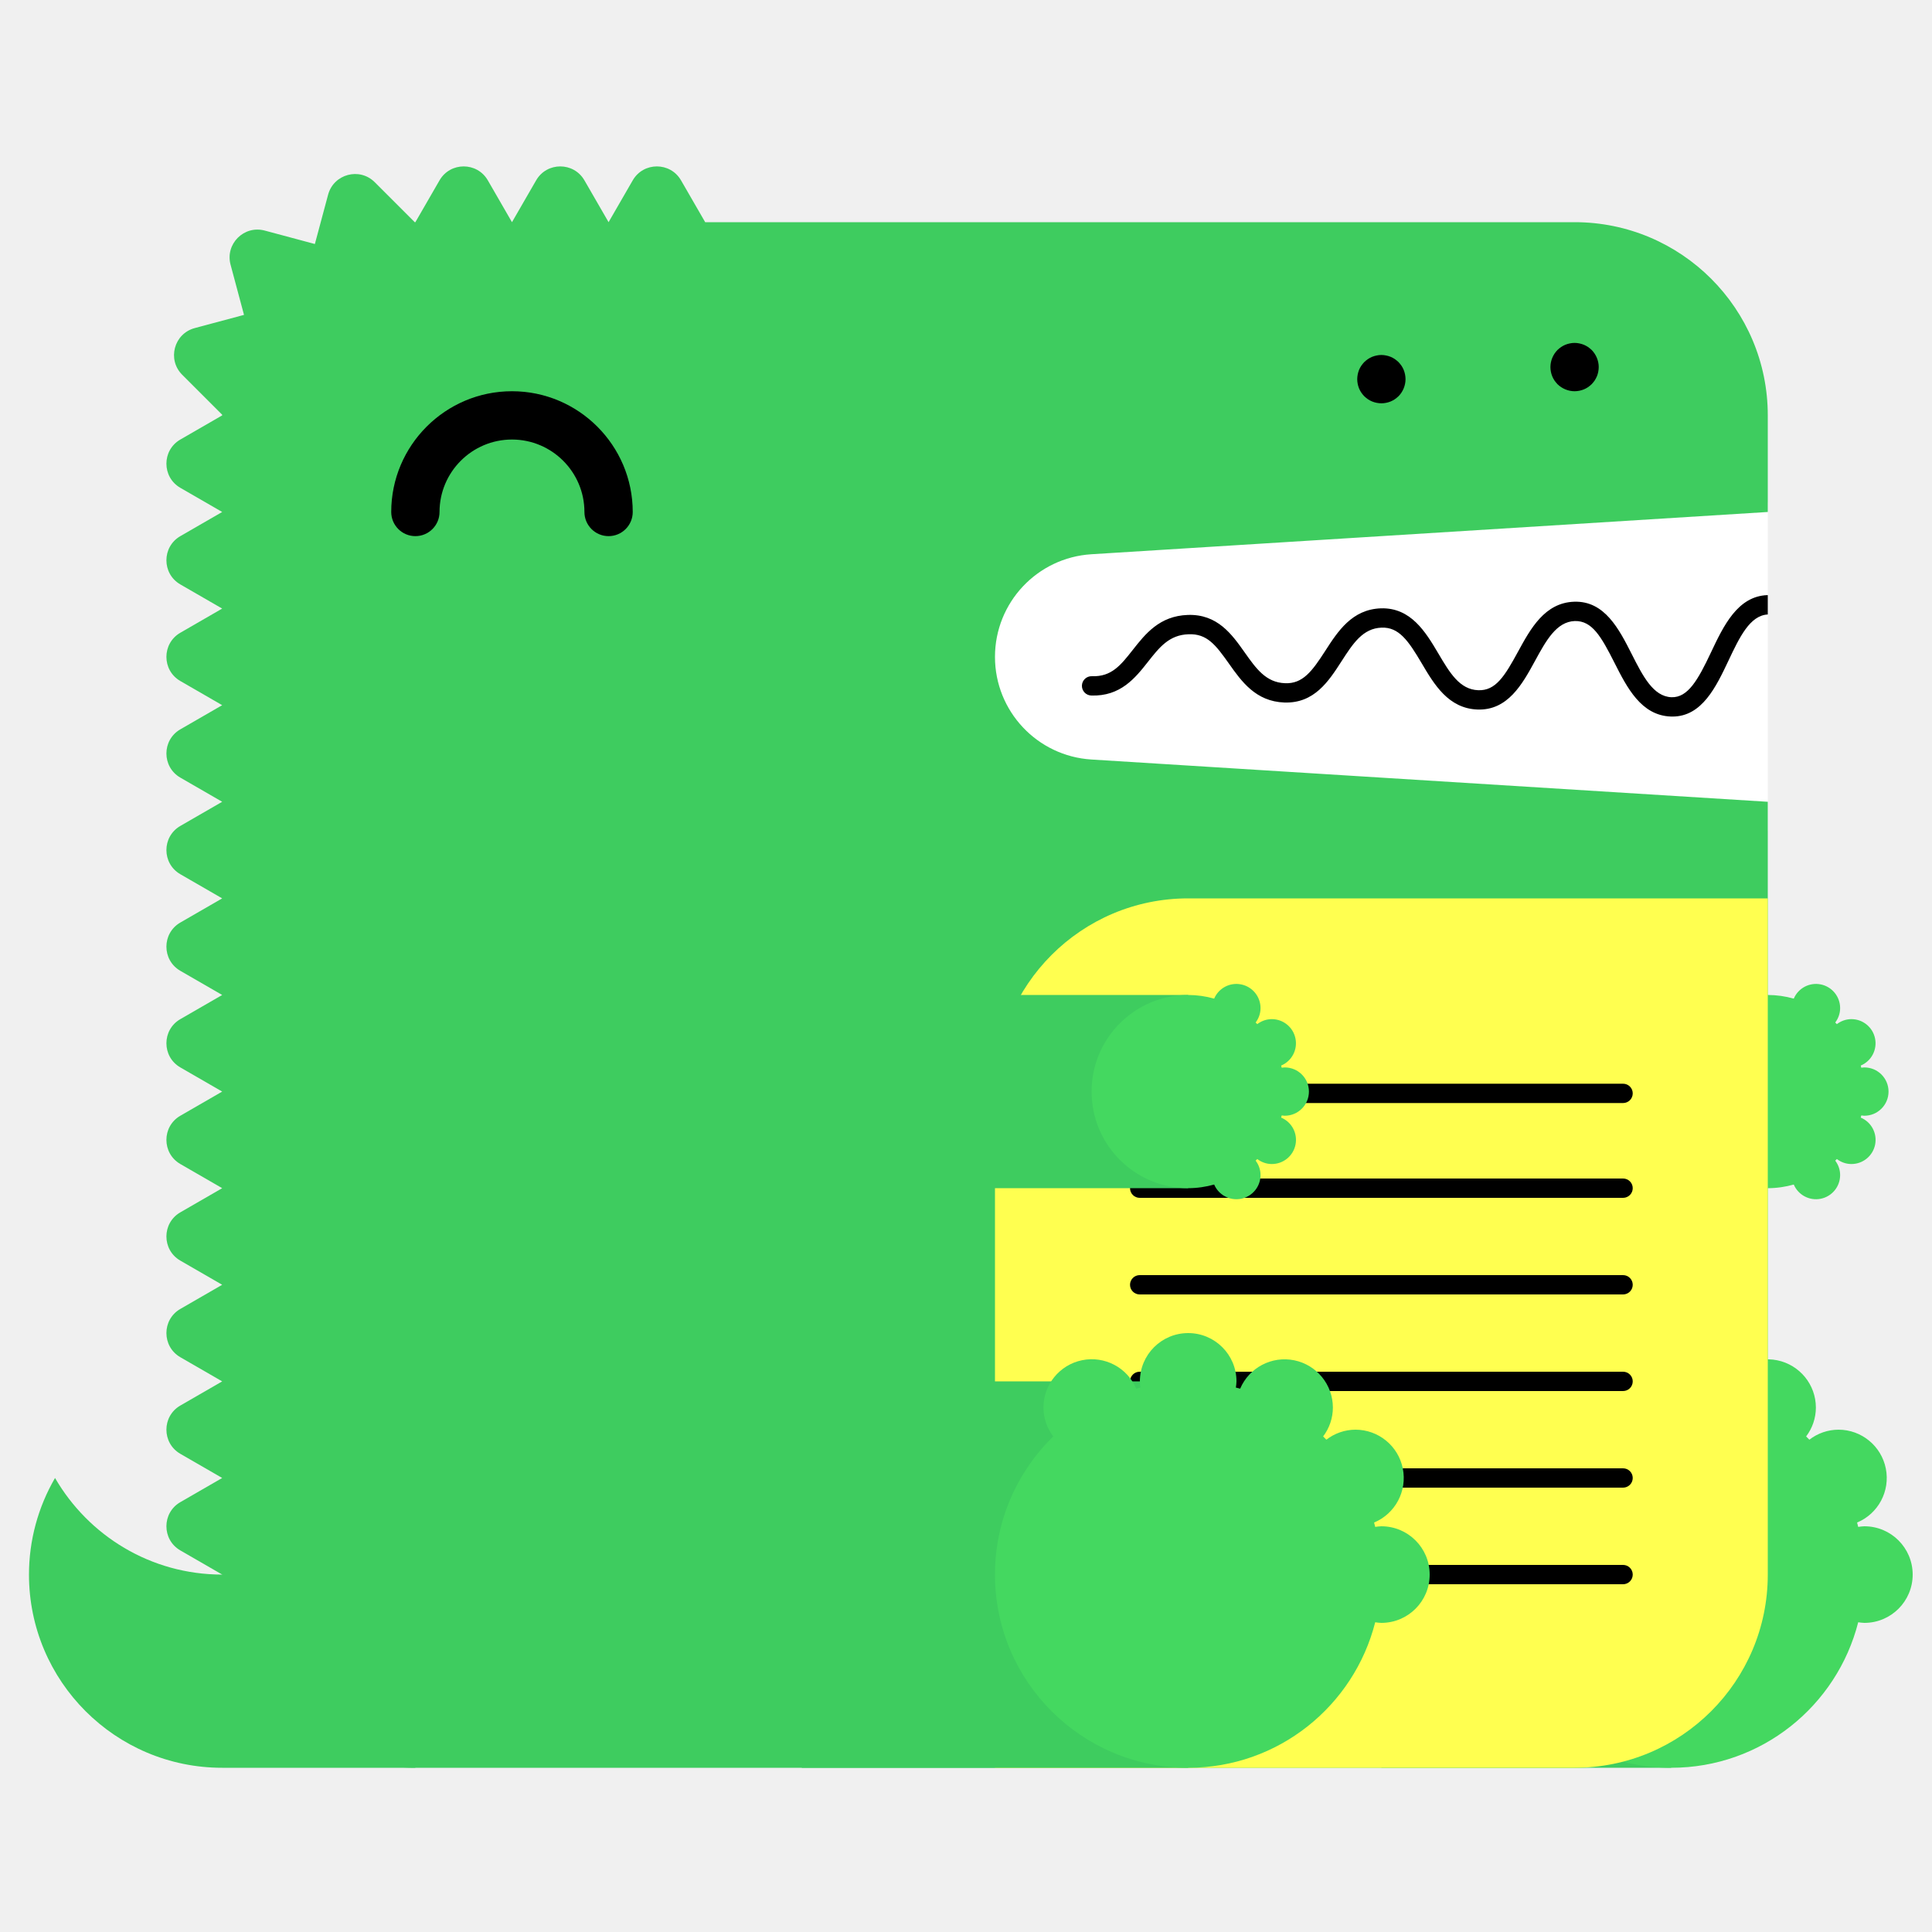
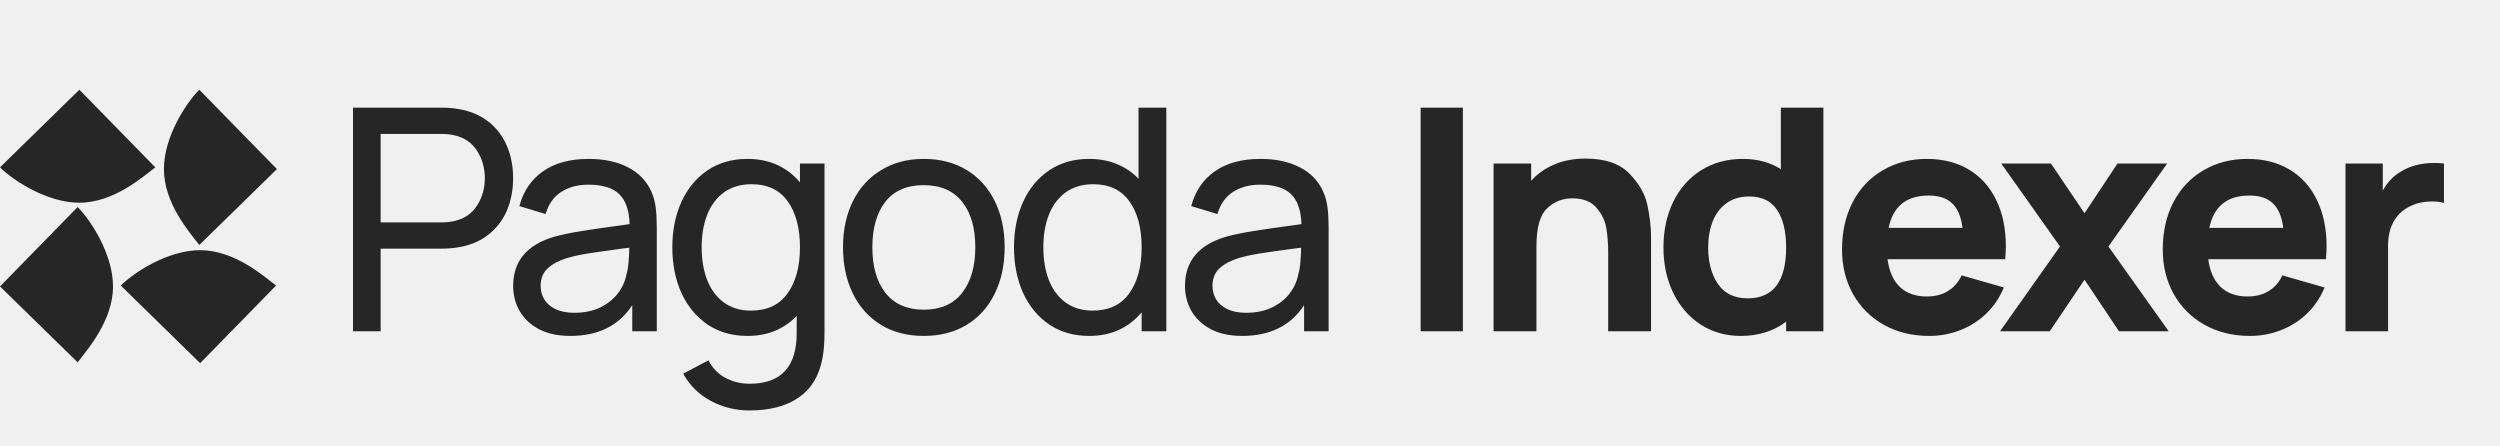
- <svg xmlns="http://www.w3.org/2000/svg" width="200" height="200" viewBox="0 0 200 200">
-   <g fill="none" fill-rule="evenodd">
-     <path fill="#FFF" d="M99 52h84v34H99z" />
-     <path d="M23 163c-7.398 0-13.843-4.027-17.303-10A19.886 19.886 0 0 0 3 163c0 11.046 8.954 20 20 20h20v-20H23z" fill="#3ECC5F" />
-     <path d="M112.98 57.376L183 53V43c0-11.046-8.954-20-20-20H73l-2.5-4.33c-1.112-1.925-3.889-1.925-5 0L63 23l-2.5-4.33c-1.111-1.925-3.889-1.925-5 0L53 23l-2.5-4.33c-1.111-1.925-3.889-1.925-5 0L43 23c-.022 0-.042.003-.065.003l-4.142-4.141c-1.57-1.571-4.252-.853-4.828 1.294l-1.369 5.104-5.192-1.392c-2.148-.575-4.111 1.389-3.535 3.536l1.39 5.193-5.102 1.367c-2.148.576-2.867 3.259-1.296 4.83l4.142 4.142c0 .021-.003.042-.003.064l-4.33 2.5c-1.925 1.111-1.925 3.889 0 5L23 53l-4.33 2.5c-1.925 1.111-1.925 3.889 0 5L23 63l-4.33 2.5c-1.925 1.111-1.925 3.889 0 5L23 73l-4.33 2.5c-1.925 1.111-1.925 3.889 0 5L23 83l-4.33 2.5c-1.925 1.111-1.925 3.889 0 5L23 93l-4.33 2.5c-1.925 1.111-1.925 3.889 0 5L23 103l-4.33 2.5c-1.925 1.111-1.925 3.889 0 5L23 113l-4.33 2.5c-1.925 1.111-1.925 3.889 0 5L23 123l-4.33 2.5c-1.925 1.111-1.925 3.889 0 5L23 133l-4.33 2.5c-1.925 1.111-1.925 3.889 0 5L23 143l-4.33 2.5c-1.925 1.111-1.925 3.889 0 5L23 153l-4.33 2.5c-1.925 1.111-1.925 3.889 0 5L23 163c0 11.046 8.954 20 20 20h120c11.046 0 20-8.954 20-20V83l-70.02-4.376A10.645 10.645 0 0 1 103 68c0-5.621 4.37-10.273 9.98-10.624" fill="#3ECC5F" />
-     <path fill="#3ECC5F" d="M143 183h30v-40h-30z" />
-     <path d="M193 158c-.219 0-.428.037-.639.064-.038-.15-.074-.301-.116-.451A5 5 0 0 0 190.32 148a4.96 4.96 0 0 0-3.016 1.036 26.531 26.531 0 0 0-.335-.336 4.955 4.955 0 0 0 1.011-2.987 5 5 0 0 0-9.599-1.959c-.148-.042-.297-.077-.445-.115.027-.211.064-.42.064-.639a5 5 0 0 0-5-5 5 5 0 0 0-5 5c0 .219.037.428.064.639-.148.038-.297.073-.445.115a4.998 4.998 0 0 0-9.599 1.959c0 1.125.384 2.151 1.011 2.987-3.717 3.632-6.031 8.693-6.031 14.3 0 11.046 8.954 20 20 20 9.339 0 17.16-6.41 19.361-15.064.211.027.42.064.639.064a5 5 0 0 0 5-5 5 5 0 0 0-5-5" fill="#44D860" />
-     <path fill="#3ECC5F" d="M153 123h30v-20h-30z" />
-     <path d="M193 115.5a2.5 2.5 0 1 0 0-5c-.109 0-.214.019-.319.032-.02-.075-.037-.15-.058-.225a2.501 2.501 0 0 0-.963-4.807c-.569 0-1.088.197-1.508.518a6.653 6.653 0 0 0-.168-.168c.314-.417.506-.931.506-1.494a2.5 2.5 0 0 0-4.8-.979A9.987 9.987 0 0 0 183 103c-5.522 0-10 4.478-10 10s4.478 10 10 10c.934 0 1.833-.138 2.69-.377a2.5 2.5 0 0 0 4.8-.979c0-.563-.192-1.077-.506-1.494.057-.055.113-.111.168-.168.42.321.939.518 1.508.518a2.5 2.5 0 0 0 .963-4.807c.021-.074.038-.15.058-.225.105.013.21.032.319.032" fill="#44D860" />
-     <path d="M63 55.5a2.5 2.5 0 0 1-2.5-2.5c0-4.136-3.364-7.5-7.5-7.5s-7.5 3.364-7.5 7.5a2.5 2.5 0 1 1-5 0c0-6.893 5.607-12.5 12.5-12.5S65.5 46.107 65.5 53a2.5 2.5 0 0 1-2.5 2.5" fill="#000" />
-     <path d="M103 183h60c11.046 0 20-8.954 20-20V93h-60c-11.046 0-20 8.954-20 20v70z" fill="#FFFF50" />
-     <path d="M168.02 124h-50.04a1 1 0 1 1 0-2h50.04a1 1 0 1 1 0 2m0 20h-50.04a1 1 0 1 1 0-2h50.04a1 1 0 1 1 0 2m0 20h-50.04a1 1 0 1 1 0-2h50.04a1 1 0 1 1 0 2m0-49.814h-50.04a1 1 0 1 1 0-2h50.04a1 1 0 1 1 0 2m0 19.814h-50.04a1 1 0 1 1 0-2h50.04a1 1 0 1 1 0 2m0 20h-50.04a1 1 0 1 1 0-2h50.04a1 1 0 1 1 0 2M183 61.611c-.012 0-.022-.006-.034-.005-3.09.105-4.552 3.196-5.842 5.923-1.346 2.85-2.387 4.703-4.093 4.647-1.889-.068-2.969-2.202-4.113-4.46-1.314-2.594-2.814-5.536-5.963-5.426-3.046.104-4.513 2.794-5.807 5.167-1.377 2.528-2.314 4.065-4.121 3.994-1.927-.07-2.951-1.805-4.136-3.813-1.321-2.236-2.848-4.75-5.936-4.664-2.994.103-4.465 2.385-5.763 4.4-1.373 2.13-2.335 3.428-4.165 3.351-1.973-.07-2.992-1.51-4.171-3.177-1.324-1.873-2.816-3.993-5.895-3.89-2.928.1-4.399 1.97-5.696 3.618-1.232 1.564-2.194 2.802-4.229 2.724a1 1 0 0 0-.072 2c3.017.101 4.545-1.8 5.872-3.487 1.177-1.496 2.193-2.787 4.193-2.855 1.926-.082 2.829 1.115 4.195 3.045 1.297 1.834 2.769 3.914 5.731 4.021 3.103.104 4.596-2.215 5.918-4.267 1.182-1.834 2.202-3.417 4.15-3.484 1.793-.067 2.769 1.35 4.145 3.681 1.297 2.197 2.766 4.686 5.787 4.796 3.125.108 4.634-2.62 5.949-5.035 1.139-2.088 2.214-4.06 4.119-4.126 1.793-.042 2.728 1.595 4.111 4.33 1.292 2.553 2.757 5.445 5.825 5.556l.169.003c3.064 0 4.518-3.075 5.805-5.794 1.139-2.41 2.217-4.68 4.067-4.773v-2z" fill="#000" />
-     <path fill="#3ECC5F" d="M83 183h40v-40H83z" />
-     <path d="M143 158c-.219 0-.428.037-.639.064-.038-.15-.074-.301-.116-.451A5 5 0 0 0 140.32 148a4.96 4.96 0 0 0-3.016 1.036 26.531 26.531 0 0 0-.335-.336 4.955 4.955 0 0 0 1.011-2.987 5 5 0 0 0-9.599-1.959c-.148-.042-.297-.077-.445-.115.027-.211.064-.42.064-.639a5 5 0 0 0-5-5 5 5 0 0 0-5 5c0 .219.037.428.064.639-.148.038-.297.073-.445.115a4.998 4.998 0 0 0-9.599 1.959c0 1.125.384 2.151 1.011 2.987-3.717 3.632-6.031 8.693-6.031 14.3 0 11.046 8.954 20 20 20 9.339 0 17.16-6.41 19.361-15.064.211.027.42.064.639.064a5 5 0 0 0 5-5 5 5 0 0 0-5-5" fill="#44D860" />
-     <path fill="#3ECC5F" d="M83 123h40v-20H83z" />
-     <path d="M133 115.5a2.5 2.5 0 1 0 0-5c-.109 0-.214.019-.319.032-.02-.075-.037-.15-.058-.225a2.501 2.501 0 0 0-.963-4.807c-.569 0-1.088.197-1.508.518a6.653 6.653 0 0 0-.168-.168c.314-.417.506-.931.506-1.494a2.5 2.5 0 0 0-4.8-.979A9.987 9.987 0 0 0 123 103c-5.522 0-10 4.478-10 10s4.478 10 10 10c.934 0 1.833-.138 2.69-.377a2.5 2.5 0 0 0 4.8-.979c0-.563-.192-1.077-.506-1.494.057-.055.113-.111.168-.168.42.321.939.518 1.508.518a2.5 2.5 0 0 0 .963-4.807c.021-.074.038-.15.058-.225.105.013.21.032.319.032" fill="#44D860" />
-     <path d="M143 41.75c-.16 0-.33-.02-.49-.05a2.52 2.52 0 0 1-.47-.14c-.15-.06-.29-.14-.431-.23-.13-.09-.259-.2-.38-.31-.109-.12-.219-.24-.309-.38s-.17-.28-.231-.43a2.619 2.619 0 0 1-.189-.96c0-.16.02-.33.05-.49.03-.16.08-.31.139-.47.061-.15.141-.29.231-.43.09-.13.2-.26.309-.38.121-.11.25-.22.38-.31.141-.09.281-.17.431-.23.149-.06.31-.11.47-.14.32-.07.65-.07.98 0 .159.03.32.08.47.14.149.06.29.14.43.23.13.09.259.2.38.31.11.12.22.25.31.38.09.14.17.28.23.43.06.16.11.31.14.47.029.16.05.33.05.49 0 .66-.271 1.31-.73 1.77-.121.11-.25.22-.38.31-.14.09-.281.17-.43.23a2.565 2.565 0 0 1-.96.19m20-1.25c-.66 0-1.3-.27-1.771-.73a3.802 3.802 0 0 1-.309-.38c-.09-.14-.17-.28-.231-.43a2.619 2.619 0 0 1-.189-.96c0-.66.27-1.3.729-1.77.121-.11.25-.22.38-.31.141-.09.281-.17.431-.23.149-.06.31-.11.47-.14.32-.07.66-.07.98 0 .159.03.32.08.47.14.149.06.29.14.43.23.13.09.259.2.38.31.459.47.73 1.11.73 1.77 0 .16-.021.33-.05.49-.03.16-.08.32-.14.47-.07.15-.14.29-.23.43-.09.13-.2.26-.31.38-.121.11-.25.22-.38.31-.14.09-.281.17-.43.23a2.565 2.565 0 0 1-.96.19" fill="#000" />
-   </g>
+ <svg xmlns="http://www.w3.org/2000/svg" width="1449" height="258" viewBox="0 0 1449 258" fill="none">
+   <path d="M0 97L46 52L90 97C83 102.333 66 117.5 46 117.5C27.388 117.5 7.667 104.667 0 97Z" fill="#262626" />
+   <path d="M70 165.5L116 210.5L160 165.5C153 160.167 136 145 116 145C97.388 145 77.667 157.833 70 165.5Z" fill="#262626" />
+   <path d="M115.5 52L160.5 98L115.5 142C110.167 135 95 118 95 98C95 79.388 107.833 59.667 115.5 52Z" fill="#262626" />
+   <path d="M45 120L2.01072e-06 166L45 210C50.333 203 65.5 186 65.5 166C65.5 147.388 52.667 127.667 45 120Z" fill="#262626" />
+   <path d="M204.6 192V62.4H255.81C259.23 62.4 262.41 62.64 265.35 63.12C272.19 64.2 278.01 66.6 282.81 70.32C287.61 73.98 291.24 78.66 293.7 84.36C296.16 90 297.39 96.3 297.39 103.26C297.39 110.22 296.16 116.55 293.7 122.25C291.24 127.89 287.58 132.57 282.72 136.29C277.92 139.95 272.13 142.32 265.35 143.4C262.41 143.88 259.23 144.12 255.81 144.12H220.62V192H204.6ZM255.27 128.91C258.33 128.91 261.03 128.64 263.37 128.1C269.19 126.78 273.57 123.78 276.51 119.1C279.51 114.42 281.01 109.14 281.01 103.26C281.01 97.38 279.51 92.1 276.51 87.42C273.57 82.74 269.19 79.74 263.37 78.42C261.03 77.88 258.33 77.61 255.27 77.61H220.62V128.91H255.27ZM377.527 111.09C378.787 113.85 379.627 116.91 380.047 120.27C380.467 123.57 380.677 127.44 380.677 131.88V192H366.457V176.88C358.717 188.76 346.717 194.7 330.457 194.7C323.437 194.7 317.437 193.41 312.457 190.83C307.477 188.19 303.727 184.68 301.207 180.3C298.687 175.92 297.427 171.06 297.427 165.72C297.427 151.38 305.377 141.87 321.277 137.19C325.957 135.93 331.327 134.82 337.387 133.86C343.447 132.9 350.707 131.85 359.167 130.71L364.927 129.9C364.687 122.04 362.707 116.28 358.987 112.62C355.267 108.9 349.267 107.04 340.987 107.04C334.867 107.04 329.617 108.45 325.237 111.27C320.917 114.03 317.917 118.29 316.237 124.05L301.027 119.46C303.367 110.76 307.927 104.04 314.707 99.3C321.547 94.5 330.367 92.1 341.167 92.1C350.107 92.1 357.697 93.72 363.937 96.96C370.237 100.14 374.767 104.85 377.527 111.09ZM332.887 181.29C338.467 181.29 343.387 180.3 347.647 178.32C351.907 176.28 355.357 173.58 357.997 170.22C360.637 166.8 362.347 163.02 363.127 158.88C363.727 156.84 364.117 154.56 364.297 152.04C364.537 149.52 364.687 146.7 364.747 143.58L360.337 144.12C351.877 145.26 345.367 146.19 340.807 146.91C336.307 147.63 332.197 148.53 328.477 149.61C323.857 151.05 320.167 153.03 317.407 155.55C314.707 158.07 313.357 161.43 313.357 165.63C313.357 168.45 314.047 171.06 315.427 173.46C316.807 175.8 318.967 177.69 321.907 179.13C324.847 180.57 328.507 181.29 332.887 181.29ZM463.657 94.8H477.877V192.63C477.877 198.45 477.487 203.43 476.707 207.57C474.847 217.71 470.287 225.3 463.027 230.34C455.767 235.38 446.227 237.9 434.407 237.9C426.427 237.9 418.987 236.07 412.087 232.41C405.247 228.81 399.877 223.53 395.977 216.57L410.647 208.83C412.927 213.39 416.197 216.78 420.457 219C424.777 221.28 429.457 222.42 434.497 222.42C452.857 222.42 461.947 212.43 461.767 192.45V183.09C458.227 186.81 454.057 189.69 449.257 191.73C444.457 193.71 439.117 194.7 433.237 194.7C424.357 194.7 416.617 192.48 410.017 188.04C403.477 183.54 398.437 177.42 394.897 169.68C391.417 161.88 389.677 153.09 389.677 143.31C389.677 133.59 391.417 124.86 394.897 117.12C398.437 109.32 403.477 103.2 410.017 98.76C416.617 94.32 424.327 92.1 433.147 92.1C439.627 92.1 445.417 93.27 450.517 95.61C455.617 97.95 459.997 101.31 463.657 105.69V94.8ZM435.217 180.03C444.637 180.03 451.717 176.7 456.457 170.04C461.257 163.38 463.657 154.47 463.657 143.31C463.657 132.15 461.287 123.27 456.547 116.67C451.807 110.07 444.847 106.77 435.667 106.77C429.307 106.77 423.937 108.36 419.557 111.54C415.237 114.72 411.997 119.07 409.837 124.59C407.737 130.05 406.687 136.29 406.687 143.31C406.687 150.39 407.737 156.69 409.837 162.21C411.997 167.73 415.207 172.08 419.467 175.26C423.787 178.44 429.037 180.03 435.217 180.03ZM535.406 194.7C525.866 194.7 517.556 192.54 510.476 188.22C503.456 183.84 498.056 177.78 494.276 170.04C490.496 162.24 488.606 153.33 488.606 143.31C488.606 133.23 490.526 124.32 494.366 116.58C498.206 108.84 503.666 102.84 510.746 98.58C517.826 94.26 526.046 92.1 535.406 92.1C544.946 92.1 553.256 94.26 560.336 98.58C567.416 102.9 572.846 108.93 576.626 116.67C580.406 124.41 582.296 133.29 582.296 143.31C582.296 153.45 580.376 162.42 576.536 170.22C572.756 177.96 567.326 183.99 560.246 188.31C553.166 192.57 544.886 194.7 535.406 194.7ZM535.406 179.49C545.186 179.49 552.596 176.25 557.636 169.77C562.736 163.23 565.286 154.41 565.286 143.31C565.286 132.09 562.736 123.3 557.636 116.94C552.536 110.52 545.126 107.31 535.406 107.31C525.566 107.31 518.126 110.55 513.086 117.03C508.106 123.51 505.616 132.27 505.616 143.31C505.616 154.53 508.166 163.38 513.266 169.86C518.426 176.28 525.806 179.49 535.406 179.49ZM659.892 62.4H676.002V192H661.692V181.02C658.032 185.4 653.652 188.79 648.552 191.19C643.452 193.53 637.692 194.7 631.272 194.7C622.392 194.7 614.652 192.48 608.052 188.04C601.512 183.54 596.472 177.42 592.932 169.68C589.452 161.88 587.712 153.09 587.712 143.31C587.712 133.59 589.452 124.86 592.932 117.12C596.472 109.32 601.512 103.2 608.052 98.76C614.652 94.32 622.362 92.1 631.182 92.1C637.122 92.1 642.492 93.09 647.292 95.07C652.152 97.05 656.352 99.9 659.892 103.62V62.4ZM633.252 180.03C642.672 180.03 649.752 176.7 654.492 170.04C659.292 163.38 661.692 154.47 661.692 143.31C661.692 132.15 659.322 123.27 654.582 116.67C649.842 110.07 642.882 106.77 633.702 106.77C627.342 106.77 621.972 108.36 617.592 111.54C613.272 114.72 610.032 119.07 607.872 124.59C605.772 130.05 604.722 136.29 604.722 143.31C604.722 150.39 605.772 156.69 607.872 162.21C610.032 167.73 613.242 172.08 617.502 175.26C621.822 178.44 627.072 180.03 633.252 180.03ZM766.917 111.09C768.177 113.85 769.017 116.91 769.437 120.27C769.857 123.57 770.067 127.44 770.067 131.88V192H755.847V176.88C748.107 188.76 736.107 194.7 719.847 194.7C712.827 194.7 706.827 193.41 701.847 190.83C696.867 188.19 693.117 184.68 690.597 180.3C688.077 175.92 686.817 171.06 686.817 165.72C686.817 151.38 694.767 141.87 710.667 137.19C715.347 135.93 720.717 134.82 726.777 133.86C732.837 132.9 740.097 131.85 748.557 130.71L754.317 129.9C754.077 122.04 752.097 116.28 748.377 112.62C744.657 108.9 738.657 107.04 730.377 107.04C724.257 107.04 719.007 108.45 714.627 111.27C710.307 114.03 707.307 118.29 705.627 124.05L690.417 119.46C692.757 110.76 697.317 104.04 704.097 99.3C710.937 94.5 719.757 92.1 730.557 92.1C739.497 92.1 747.087 93.72 753.327 96.96C759.627 100.14 764.157 104.85 766.917 111.09ZM722.277 181.29C727.857 181.29 732.777 180.3 737.037 178.32C741.297 176.28 744.747 173.58 747.387 170.22C750.027 166.8 751.737 163.02 752.517 158.88C753.117 156.84 753.507 154.56 753.687 152.04C753.927 149.52 754.077 146.7 754.137 143.58L749.727 144.12C741.267 145.26 734.757 146.19 730.197 146.91C725.697 147.63 721.587 148.53 717.867 149.61C713.247 151.05 709.557 153.03 706.797 155.55C704.097 158.07 702.747 161.43 702.747 165.63C702.747 168.45 703.437 171.06 704.817 173.46C706.197 175.8 708.357 177.69 711.297 179.13C714.237 180.57 717.897 181.29 722.277 181.29Z" fill="#262626" />
+   <path d="M847.88 192H823.4V62.4H847.88V192ZM918.962 91.92C930.362 91.92 938.852 94.83 944.432 100.65C950.072 106.47 953.552 112.62 954.872 119.1C956.252 125.58 956.942 131.7 956.942 137.46V192H932.102V146.1C932.102 141.18 931.742 136.56 931.022 132.24C930.302 127.92 928.382 123.96 925.262 120.36C922.202 116.76 917.522 114.96 911.222 114.96C905.582 114.96 900.722 116.91 896.642 120.81C892.562 124.65 890.522 131.94 890.522 142.68V192H865.682V94.8H887.462V104.79C891.122 100.71 895.592 97.56 900.872 95.34C906.152 93.06 912.182 91.92 918.962 91.92ZM1032.18 62.4H1056.84V192H1035.24V186.42C1027.98 191.94 1019.22 194.7 1008.96 194.7C1000.2 194.7 992.398 192.48 985.558 188.04C978.778 183.54 973.498 177.39 969.718 169.59C965.998 161.79 964.138 153.06 964.138 143.4C964.138 133.56 966.028 124.74 969.808 116.94C973.648 109.14 979.048 103.05 986.008 98.67C993.028 94.29 1001.1 92.1 1010.22 92.1C1018.56 92.1 1025.88 94.08 1032.18 98.04V62.4ZM1012.92 172.92C1027.8 172.92 1035.24 163.08 1035.24 143.4C1035.24 134.16 1033.5 126.93 1030.02 121.71C1026.6 116.49 1021.2 113.88 1013.82 113.88C1008.54 113.88 1004.13 115.2 1000.59 117.84C997.048 120.42 994.408 123.93 992.668 128.37C990.928 132.81 990.058 137.82 990.058 143.4C990.058 152.1 991.978 159.21 995.818 164.73C999.658 170.19 1005.36 172.92 1012.92 172.92ZM1094.01 150.24C1094.91 157.2 1097.28 162.54 1101.12 166.26C1105.02 169.98 1110.24 171.84 1116.78 171.84C1121.52 171.84 1125.6 170.79 1129.02 168.69C1132.5 166.59 1135.14 163.56 1136.94 159.6L1161.42 166.62C1159.02 172.44 1155.63 177.48 1151.25 181.74C1146.87 185.94 1141.83 189.15 1136.13 191.37C1130.43 193.59 1124.46 194.7 1118.22 194.7C1108.38 194.7 1099.62 192.57 1091.94 188.31C1084.32 184.05 1078.35 178.11 1074.03 170.49C1069.77 162.87 1067.64 154.26 1067.64 144.66C1067.64 134.22 1069.71 125.04 1073.85 117.12C1078.05 109.14 1083.87 102.99 1091.31 98.67C1098.75 94.29 1107.24 92.1 1116.78 92.1C1126.14 92.1 1134.27 94.17 1141.17 98.31C1148.07 102.45 1153.35 108.33 1157.01 115.95C1160.73 123.57 1162.59 132.51 1162.59 142.77C1162.59 144.39 1162.47 146.88 1162.23 150.24H1094.01ZM1117.86 113.34C1104.96 113.34 1097.22 119.58 1094.64 132.06H1137.48C1136.64 125.52 1134.63 120.78 1131.45 117.84C1128.33 114.84 1123.8 113.34 1117.86 113.34ZM1188.03 192H1159.23L1193.97 142.86L1159.95 94.8H1188.75L1208.19 123.6L1227.27 94.8H1256.07L1222.05 142.86L1256.97 192H1228.17L1208.19 162.12L1188.03 192ZM1279.91 150.24C1280.81 157.2 1283.18 162.54 1287.02 166.26C1290.92 169.98 1296.14 171.84 1302.68 171.84C1307.42 171.84 1311.5 170.79 1314.92 168.69C1318.4 166.59 1321.04 163.56 1322.84 159.6L1347.32 166.62C1344.92 172.44 1341.53 177.48 1337.15 181.74C1332.77 185.94 1327.73 189.15 1322.03 191.37C1316.33 193.59 1310.36 194.7 1304.12 194.7C1294.28 194.7 1285.52 192.57 1277.84 188.31C1270.22 184.05 1264.25 178.11 1259.93 170.49C1255.67 162.87 1253.54 154.26 1253.54 144.66C1253.54 134.22 1255.61 125.04 1259.75 117.12C1263.95 109.14 1269.77 102.99 1277.21 98.67C1284.65 94.29 1293.14 92.1 1302.68 92.1C1312.04 92.1 1320.17 94.17 1327.07 98.31C1333.97 102.45 1339.25 108.33 1342.91 115.95C1346.63 123.57 1348.49 132.51 1348.49 142.77C1348.49 144.39 1348.37 146.88 1348.13 150.24H1279.91ZM1303.76 113.34C1290.86 113.34 1283.12 119.58 1280.54 132.06H1323.38C1322.54 125.52 1320.53 120.78 1317.35 117.84C1314.23 114.84 1309.7 113.34 1303.76 113.34ZM1391.5 99.48C1396.96 96.12 1403.44 94.44 1410.94 94.44C1412.98 94.44 1414.84 94.56 1416.52 94.8V117.66C1414.66 117.06 1412.35 116.76 1409.59 116.76C1405.03 116.76 1400.98 117.6 1397.44 119.28C1393.12 121.26 1389.82 124.2 1387.54 128.1C1385.26 132 1384.12 136.74 1384.12 142.32V192H1359.46V94.8H1381.06V110.46C1383.76 105.6 1387.24 101.94 1391.5 99.48Z" fill="#262626" />
</svg>
